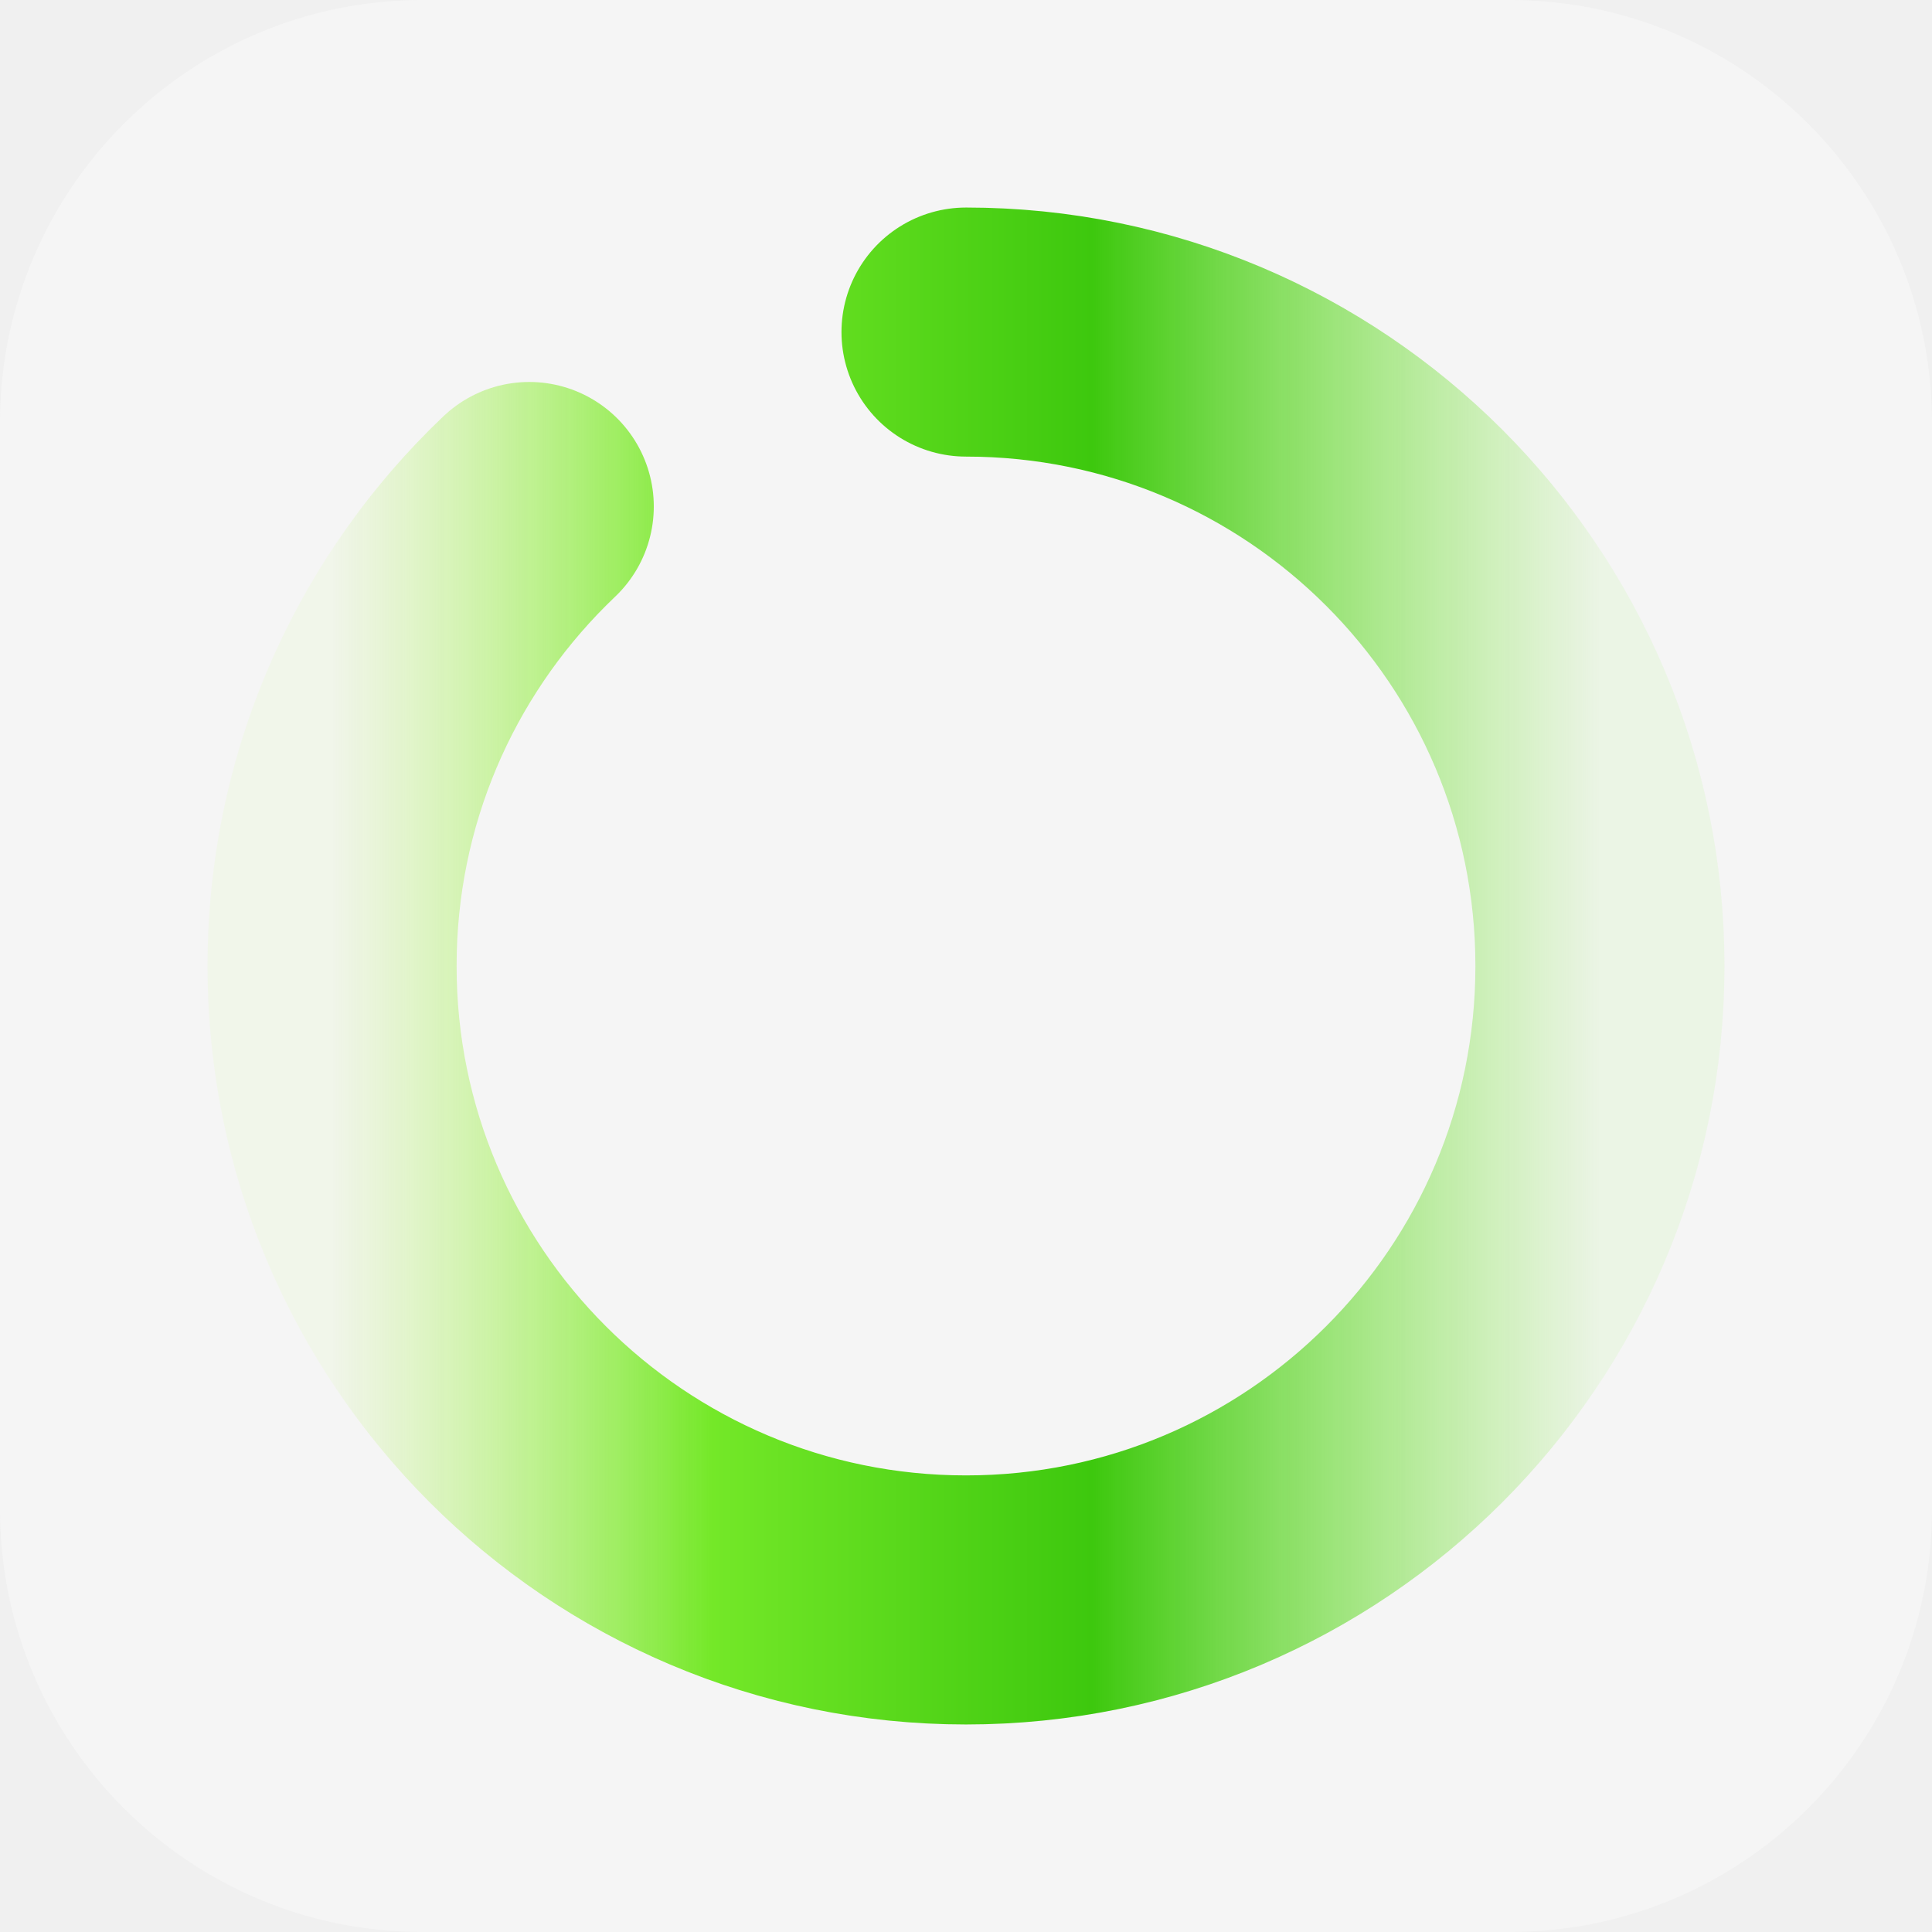
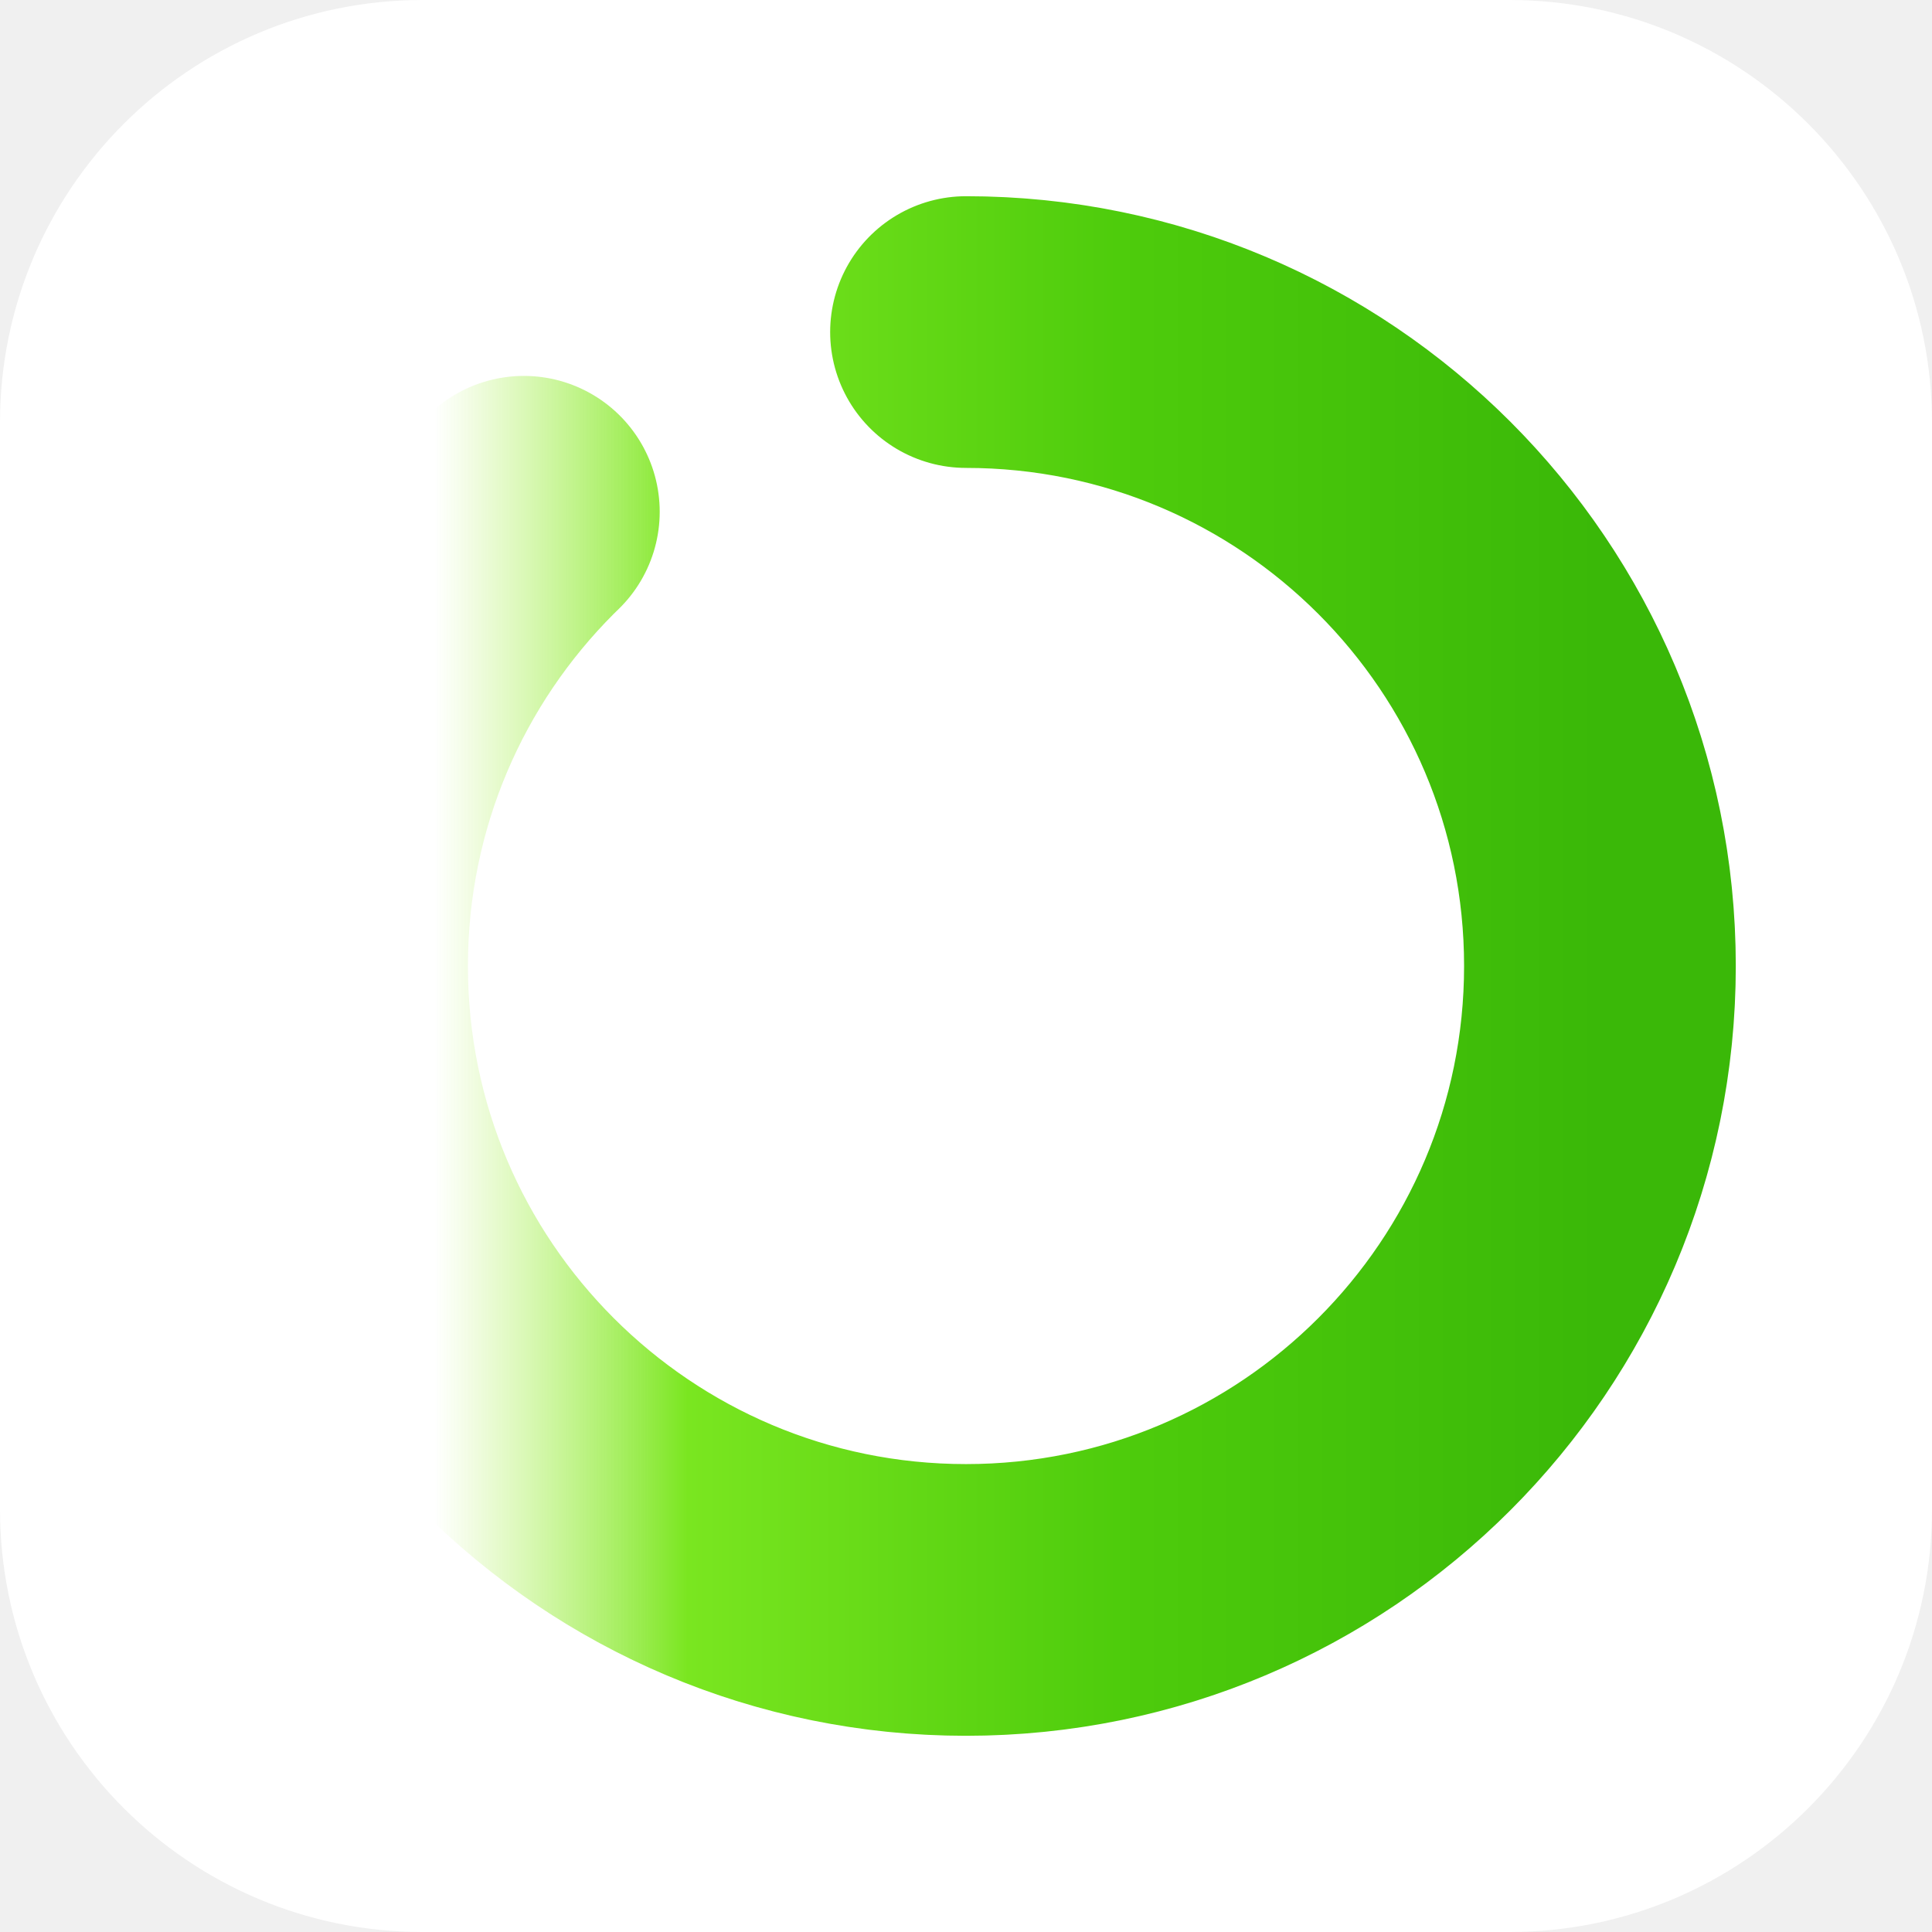
<svg xmlns="http://www.w3.org/2000/svg" viewBox="0 0 512 512">
  <defs>
-     <linearGradient id="ringGrad" x1="0.5" y1="0" x2="0.5" y2="1">
-       <stop offset="0%" stop-color="#b8f560" stop-opacity="0.08" />
-       <stop offset="30%" stop-color="#74e828" stop-opacity="1" />
-       <stop offset="60%" stop-color="#3dc80e" stop-opacity="1" />
-       <stop offset="100%" stop-color="#74e828" stop-opacity="0.08" />
+     <linearGradient id="ring" x1="0.5" y1="0" x2="0.5" y2="1">
+       <stop offset="0%" stop-color="#A8F040" stop-opacity="0" />
+       <stop offset="8%" stop-color="#A8F040" stop-opacity="0" />
+       <stop offset="28%" stop-color="#7AE620" stop-opacity="1" />
+       <stop offset="62%" stop-color="#4ECC0C" stop-opacity="1" />
+       <stop offset="100%" stop-color="#3AB808" stop-opacity="1" />
    </linearGradient>
  </defs>
-   <rect width="512" height="512" rx="112" ry="112" fill="#f5f5f5" />
-   <circle cx="256" cy="256" r="168" fill="none" stroke="url(#ringGrad)" stroke-width="66" stroke-linecap="round" stroke-dasharray="928 128" transform="rotate(-90 256 256)" />
+   <rect width="512" height="512" rx="112" ry="112" fill="#ffffff" />
+   <circle cx="256" cy="256" r="168" fill="none" stroke="url(#ring)" stroke-width="72" stroke-linecap="round" stroke-dasharray="926 130" transform="rotate(-90 256 256)" />
</svg>
